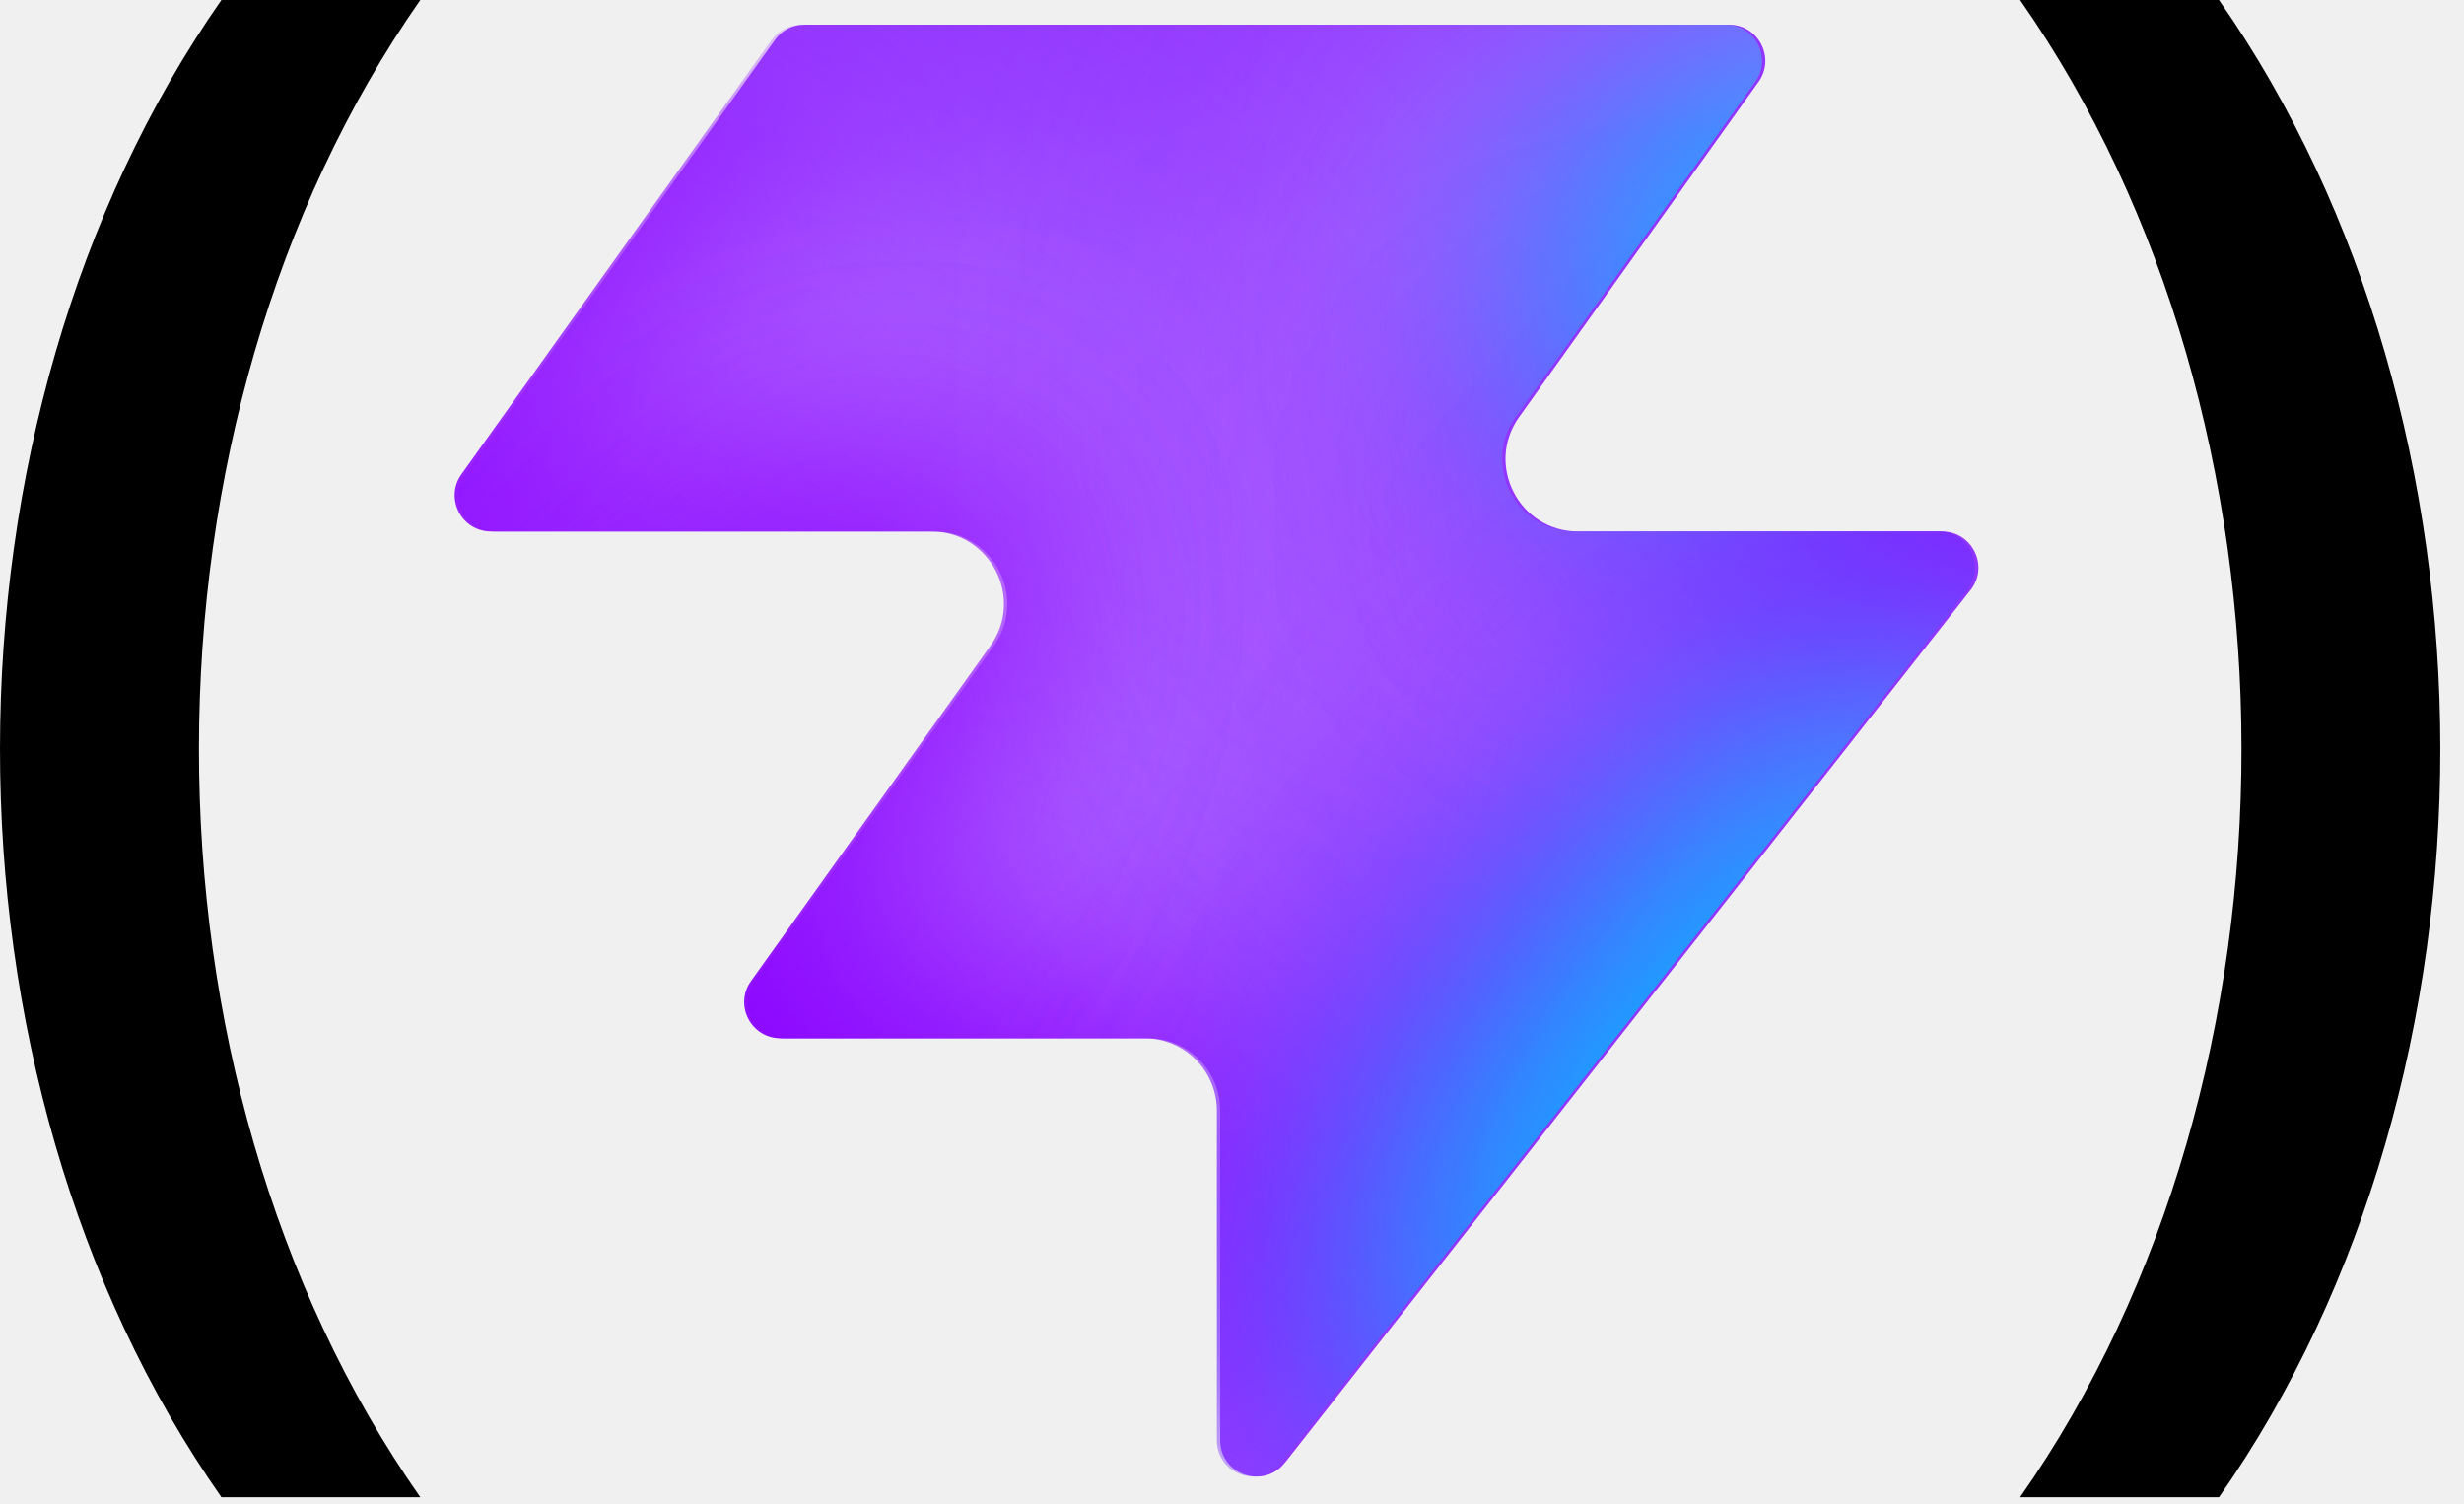
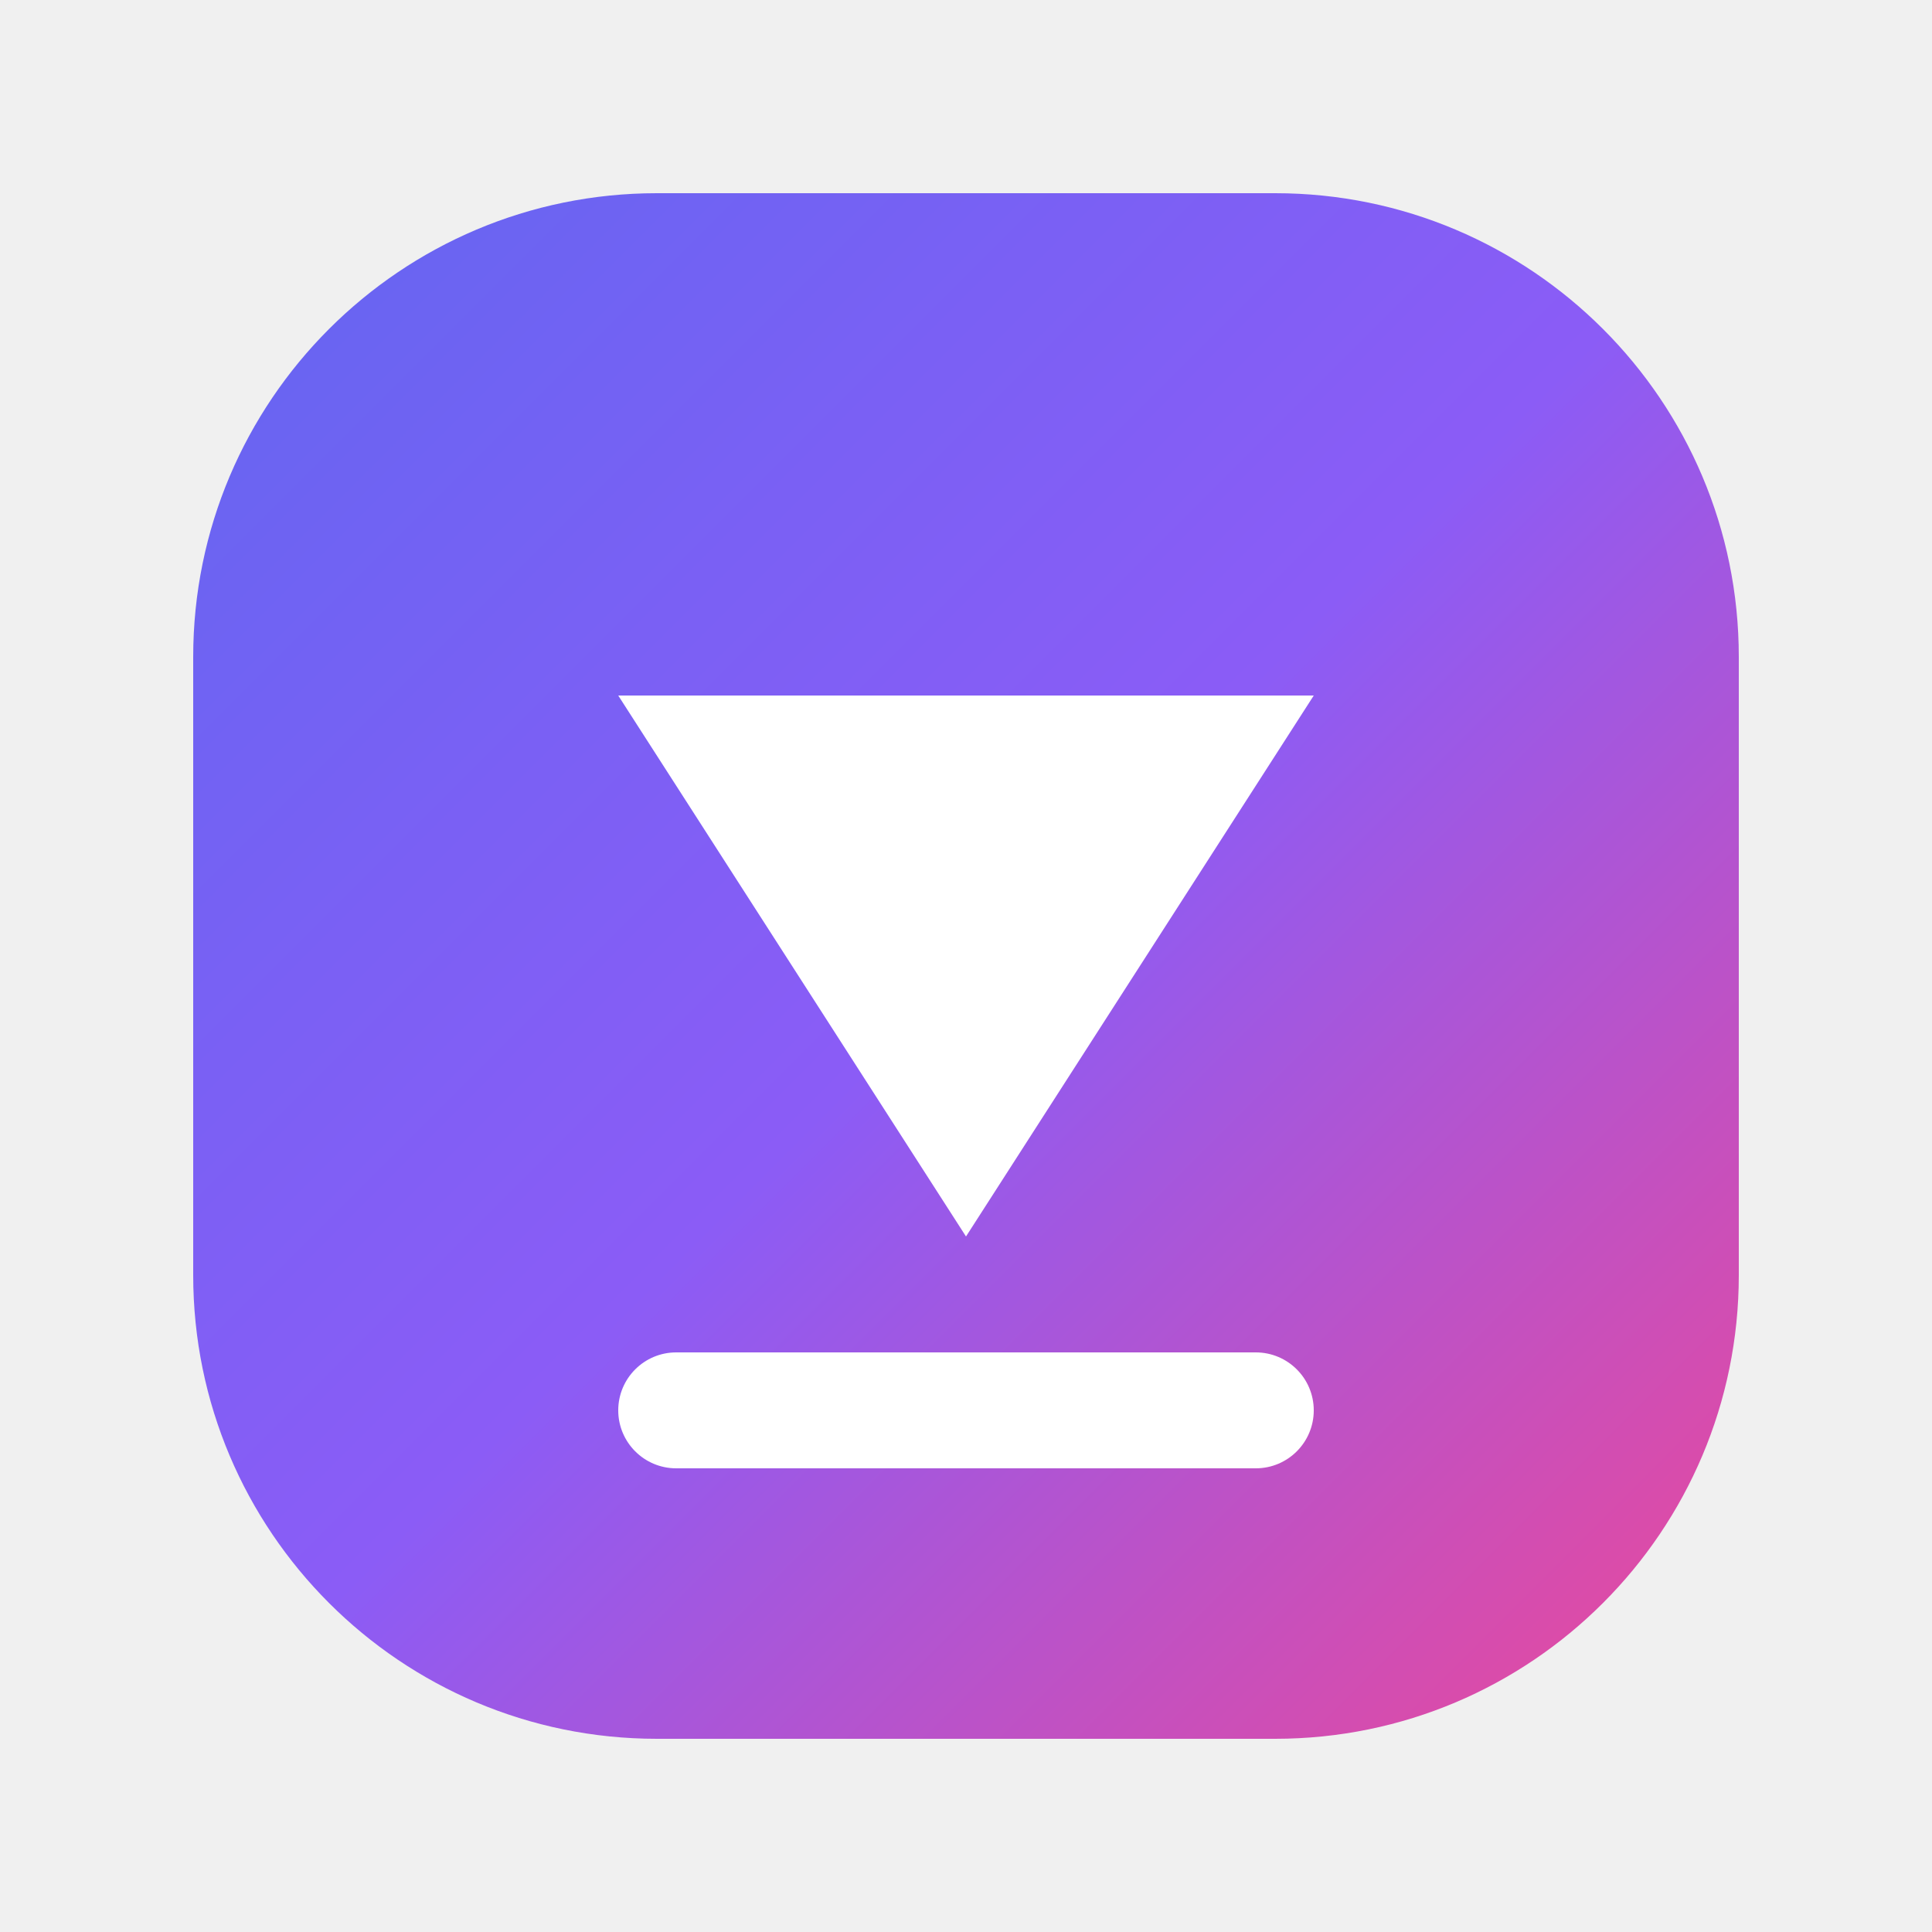
- <svg xmlns="http://www.w3.org/2000/svg" width="77" height="47" fill="none" aria-labelledby="vite-logo-title" viewBox="0 0 77 47">
-   <style>.parenthesis{fill:#000}@media (prefers-color-scheme:dark){.parenthesis{fill:#fff}}</style>
-   <path fill="#9135ff" d="M40.151 45.71c-.663.844-2.02.374-2.02-.699V34.708a2.26 2.26 0 0 0-2.262-2.262H24.493c-.92 0-1.457-1.04-.92-1.788l7.479-10.471c1.07-1.498 0-3.578-1.842-3.578H15.443c-.92 0-1.456-1.04-.92-1.788l9.696-13.576c.213-.297.556-.474.92-.474h28.894c.92 0 1.456 1.04.92 1.788l-7.48 10.472c-1.07 1.497 0 3.578 1.842 3.578h11.376c.944 0 1.474 1.087.89 1.83L40.153 45.712z" />
-   <mask id="a" width="48" height="47" x="14" y="0" maskUnits="userSpaceOnUse" style="mask-type:alpha">
-     <path fill="#000" d="M40.047 45.71c-.663.843-2.02.374-2.02-.699V34.708a2.26 2.26 0 0 0-2.262-2.262H24.389c-.92 0-1.457-1.04-.92-1.788l7.479-10.472c1.07-1.497 0-3.578-1.842-3.578H15.34c-.92 0-1.456-1.04-.92-1.788l9.696-13.575c.213-.297.556-.474.92-.474H53.93c.92 0 1.456 1.04.92 1.788L47.37 13.03c-1.07 1.498 0 3.578 1.842 3.578h11.376c.944 0 1.474 1.088.89 1.831L40.049 45.712z" />
-   </mask>
-   <g mask="url(#a)">
-     <g filter="url(#b)">
-       <ellipse cx="5.508" cy="14.704" fill="#eee6ff" rx="5.508" ry="14.704" transform="rotate(269.814 20.96 11.29)scale(-1 1)" />
-     </g>
-     <g filter="url(#c)">
-       <ellipse cx="10.399" cy="29.851" fill="#eee6ff" rx="10.399" ry="29.851" transform="rotate(89.814 -16.902 -8.275)scale(1 -1)" />
-     </g>
-     <g filter="url(#d)">
-       <ellipse cx="5.508" cy="30.487" fill="#8900ff" rx="5.508" ry="30.487" transform="rotate(89.814 -19.197 -7.127)scale(1 -1)" />
-     </g>
-     <g filter="url(#e)">
-       <ellipse cx="5.508" cy="30.599" fill="#8900ff" rx="5.508" ry="30.599" transform="rotate(89.814 -25.928 4.177)scale(1 -1)" />
-     </g>
-     <g filter="url(#f)">
-       <ellipse cx="5.508" cy="30.599" fill="#8900ff" rx="5.508" ry="30.599" transform="rotate(89.814 -25.738 5.52)scale(1 -1)" />
-     </g>
-     <g filter="url(#g)">
-       <ellipse cx="14.072" cy="22.078" fill="#eee6ff" rx="14.072" ry="22.078" transform="rotate(93.35 31.245 55.578)scale(-1 1)" />
-     </g>
-     <g filter="url(#h)">
-       <ellipse cx="3.47" cy="21.501" fill="#8900ff" rx="3.47" ry="21.501" transform="rotate(89.009 35.419 55.202)scale(-1 1)" />
-     </g>
-     <g filter="url(#i)">
-       <ellipse cx="3.47" cy="21.501" fill="#8900ff" rx="3.47" ry="21.501" transform="rotate(89.009 35.419 55.202)scale(-1 1)" />
-     </g>
-     <g filter="url(#j)">
-       <ellipse cx="14.592" cy="9.743" fill="#8900ff" rx="4.407" ry="29.108" transform="rotate(39.51 14.592 9.743)" />
-     </g>
-     <g filter="url(#k)">
-       <ellipse cx="61.728" cy="-5.321" fill="#8900ff" rx="4.407" ry="29.108" transform="rotate(37.892 61.728 -5.32)" />
-     </g>
-     <g filter="url(#l)">
-       <ellipse cx="55.618" cy="7.104" fill="#00c2ff" rx="5.971" ry="9.665" transform="rotate(37.892 55.618 7.104)" />
-     </g>
-     <g filter="url(#m)">
-       <ellipse cx="12.326" cy="39.103" fill="#8900ff" rx="4.407" ry="29.108" transform="rotate(37.892 12.326 39.103)" />
-     </g>
-     <g filter="url(#n)">
-       <ellipse cx="12.326" cy="39.103" fill="#8900ff" rx="4.407" ry="29.108" transform="rotate(37.892 12.326 39.103)" />
-     </g>
-     <g filter="url(#o)">
-       <ellipse cx="49.857" cy="30.678" fill="#8900ff" rx="4.407" ry="29.108" transform="rotate(37.892 49.857 30.678)" />
-     </g>
-     <g filter="url(#p)">
-       <ellipse cx="52.623" cy="33.171" fill="#00c2ff" rx="5.971" ry="15.297" transform="rotate(37.892 52.623 33.17)" />
-     </g>
-   </g>
-   <path d="M6.919 0c-9.198 13.166-9.252 33.575 0 46.789h6.215c-9.25-13.214-9.196-33.623 0-46.789zm62.424 0h-6.215c9.198 13.166 9.252 33.575 0 46.789h6.215c9.25-13.214 9.196-33.623 0-46.789" class="parenthesis" />
+ <svg xmlns="http://www.w3.org/2000/svg" viewBox="0 0 100 100" fill="none">
  <defs>
-     <filter id="b" width="60.045" height="41.654" x="-5.564" y="16.92" color-interpolation-filters="sRGB" filterUnits="userSpaceOnUse">
-       <feFlood flood-opacity="0" result="BackgroundImageFix" />
-       <feBlend in="SourceGraphic" in2="BackgroundImageFix" result="shape" />
-       <feGaussianBlur result="effect1_foregroundBlur_2002_17286" stdDeviation="7.659" />
-     </filter>
-     <filter id="c" width="90.34" height="51.437" x="-40.407" y="-6.762" color-interpolation-filters="sRGB" filterUnits="userSpaceOnUse">
-       <feFlood flood-opacity="0" result="BackgroundImageFix" />
-       <feBlend in="SourceGraphic" in2="BackgroundImageFix" result="shape" />
-       <feGaussianBlur result="effect1_foregroundBlur_2002_17286" stdDeviation="7.659" />
-     </filter>
-     <filter id="d" width="79.355" height="29.4" x="-35.435" y="2.801" color-interpolation-filters="sRGB" filterUnits="userSpaceOnUse">
-       <feFlood flood-opacity="0" result="BackgroundImageFix" />
-       <feBlend in="SourceGraphic" in2="BackgroundImageFix" result="shape" />
-       <feGaussianBlur result="effect1_foregroundBlur_2002_17286" stdDeviation="4.596" />
-     </filter>
-     <filter id="e" width="79.579" height="29.4" x="-30.84" y="20.8" color-interpolation-filters="sRGB" filterUnits="userSpaceOnUse">
-       <feFlood flood-opacity="0" result="BackgroundImageFix" />
-       <feBlend in="SourceGraphic" in2="BackgroundImageFix" result="shape" />
-       <feGaussianBlur result="effect1_foregroundBlur_2002_17286" stdDeviation="4.596" />
-     </filter>
-     <filter id="f" width="79.579" height="29.4" x="-29.307" y="21.949" color-interpolation-filters="sRGB" filterUnits="userSpaceOnUse">
-       <feFlood flood-opacity="0" result="BackgroundImageFix" />
-       <feBlend in="SourceGraphic" in2="BackgroundImageFix" result="shape" />
-       <feGaussianBlur result="effect1_foregroundBlur_2002_17286" stdDeviation="4.596" />
-     </filter>
-     <filter id="g" width="74.749" height="58.852" x="29.961" y="-17.13" color-interpolation-filters="sRGB" filterUnits="userSpaceOnUse">
-       <feFlood flood-opacity="0" result="BackgroundImageFix" />
-       <feBlend in="SourceGraphic" in2="BackgroundImageFix" result="shape" />
-       <feGaussianBlur result="effect1_foregroundBlur_2002_17286" stdDeviation="7.659" />
-     </filter>
-     <filter id="h" width="61.377" height="25.362" x="37.754" y="3.055" color-interpolation-filters="sRGB" filterUnits="userSpaceOnUse">
-       <feFlood flood-opacity="0" result="BackgroundImageFix" />
-       <feBlend in="SourceGraphic" in2="BackgroundImageFix" result="shape" />
-       <feGaussianBlur result="effect1_foregroundBlur_2002_17286" stdDeviation="4.596" />
-     </filter>
-     <filter id="i" width="61.377" height="25.362" x="37.754" y="3.055" color-interpolation-filters="sRGB" filterUnits="userSpaceOnUse">
-       <feFlood flood-opacity="0" result="BackgroundImageFix" />
-       <feBlend in="SourceGraphic" in2="BackgroundImageFix" result="shape" />
-       <feGaussianBlur result="effect1_foregroundBlur_2002_17286" stdDeviation="4.596" />
-     </filter>
-     <filter id="j" width="56.045" height="63.649" x="-13.43" y="-22.082" color-interpolation-filters="sRGB" filterUnits="userSpaceOnUse">
-       <feFlood flood-opacity="0" result="BackgroundImageFix" />
-       <feBlend in="SourceGraphic" in2="BackgroundImageFix" result="shape" />
-       <feGaussianBlur result="effect1_foregroundBlur_2002_17286" stdDeviation="4.596" />
-     </filter>
-     <filter id="k" width="54.814" height="64.646" x="34.321" y="-37.644" color-interpolation-filters="sRGB" filterUnits="userSpaceOnUse">
-       <feFlood flood-opacity="0" result="BackgroundImageFix" />
-       <feBlend in="SourceGraphic" in2="BackgroundImageFix" result="shape" />
-       <feGaussianBlur result="effect1_foregroundBlur_2002_17286" stdDeviation="4.596" />
-     </filter>
-     <filter id="l" width="33.541" height="35.313" x="38.847" y="-10.552" color-interpolation-filters="sRGB" filterUnits="userSpaceOnUse">
-       <feFlood flood-opacity="0" result="BackgroundImageFix" />
-       <feBlend in="SourceGraphic" in2="BackgroundImageFix" result="shape" />
-       <feGaussianBlur result="effect1_foregroundBlur_2002_17286" stdDeviation="4.596" />
-     </filter>
-     <filter id="m" width="54.814" height="64.646" x="-15.081" y="6.78" color-interpolation-filters="sRGB" filterUnits="userSpaceOnUse">
-       <feFlood flood-opacity="0" result="BackgroundImageFix" />
-       <feBlend in="SourceGraphic" in2="BackgroundImageFix" result="shape" />
-       <feGaussianBlur result="effect1_foregroundBlur_2002_17286" stdDeviation="4.596" />
-     </filter>
-     <filter id="n" width="54.814" height="64.646" x="-15.081" y="6.78" color-interpolation-filters="sRGB" filterUnits="userSpaceOnUse">
-       <feFlood flood-opacity="0" result="BackgroundImageFix" />
-       <feBlend in="SourceGraphic" in2="BackgroundImageFix" result="shape" />
-       <feGaussianBlur result="effect1_foregroundBlur_2002_17286" stdDeviation="4.596" />
-     </filter>
-     <filter id="o" width="54.814" height="64.646" x="22.45" y="-1.645" color-interpolation-filters="sRGB" filterUnits="userSpaceOnUse">
-       <feFlood flood-opacity="0" result="BackgroundImageFix" />
-       <feBlend in="SourceGraphic" in2="BackgroundImageFix" result="shape" />
-       <feGaussianBlur result="effect1_foregroundBlur_2002_17286" stdDeviation="4.596" />
-     </filter>
-     <filter id="p" width="39.409" height="43.623" x="32.919" y="11.36" color-interpolation-filters="sRGB" filterUnits="userSpaceOnUse">
-       <feFlood flood-opacity="0" result="BackgroundImageFix" />
-       <feBlend in="SourceGraphic" in2="BackgroundImageFix" result="shape" />
-       <feGaussianBlur result="effect1_foregroundBlur_2002_17286" stdDeviation="4.596" />
-     </filter>
+     <linearGradient id="logo-grad" x1="0%" y1="0%" x2="100%" y2="100%">
+       <stop offset="0%" stop-color="#6366F1" />
+       <stop offset="50%" stop-color="#8B5CF6" />
+       <stop offset="100%" stop-color="#EC4899" />
+     </linearGradient>
  </defs>
+   <rect x="10" y="10" width="80" height="80" rx="24" fill="url(#logo-grad)" />
+   <path d="M 50 64 L 32 36 L 68 36 Z" fill="white" />
+   <rect x="32" y="70" width="36" height="6" rx="3" fill="white" />
</svg>
